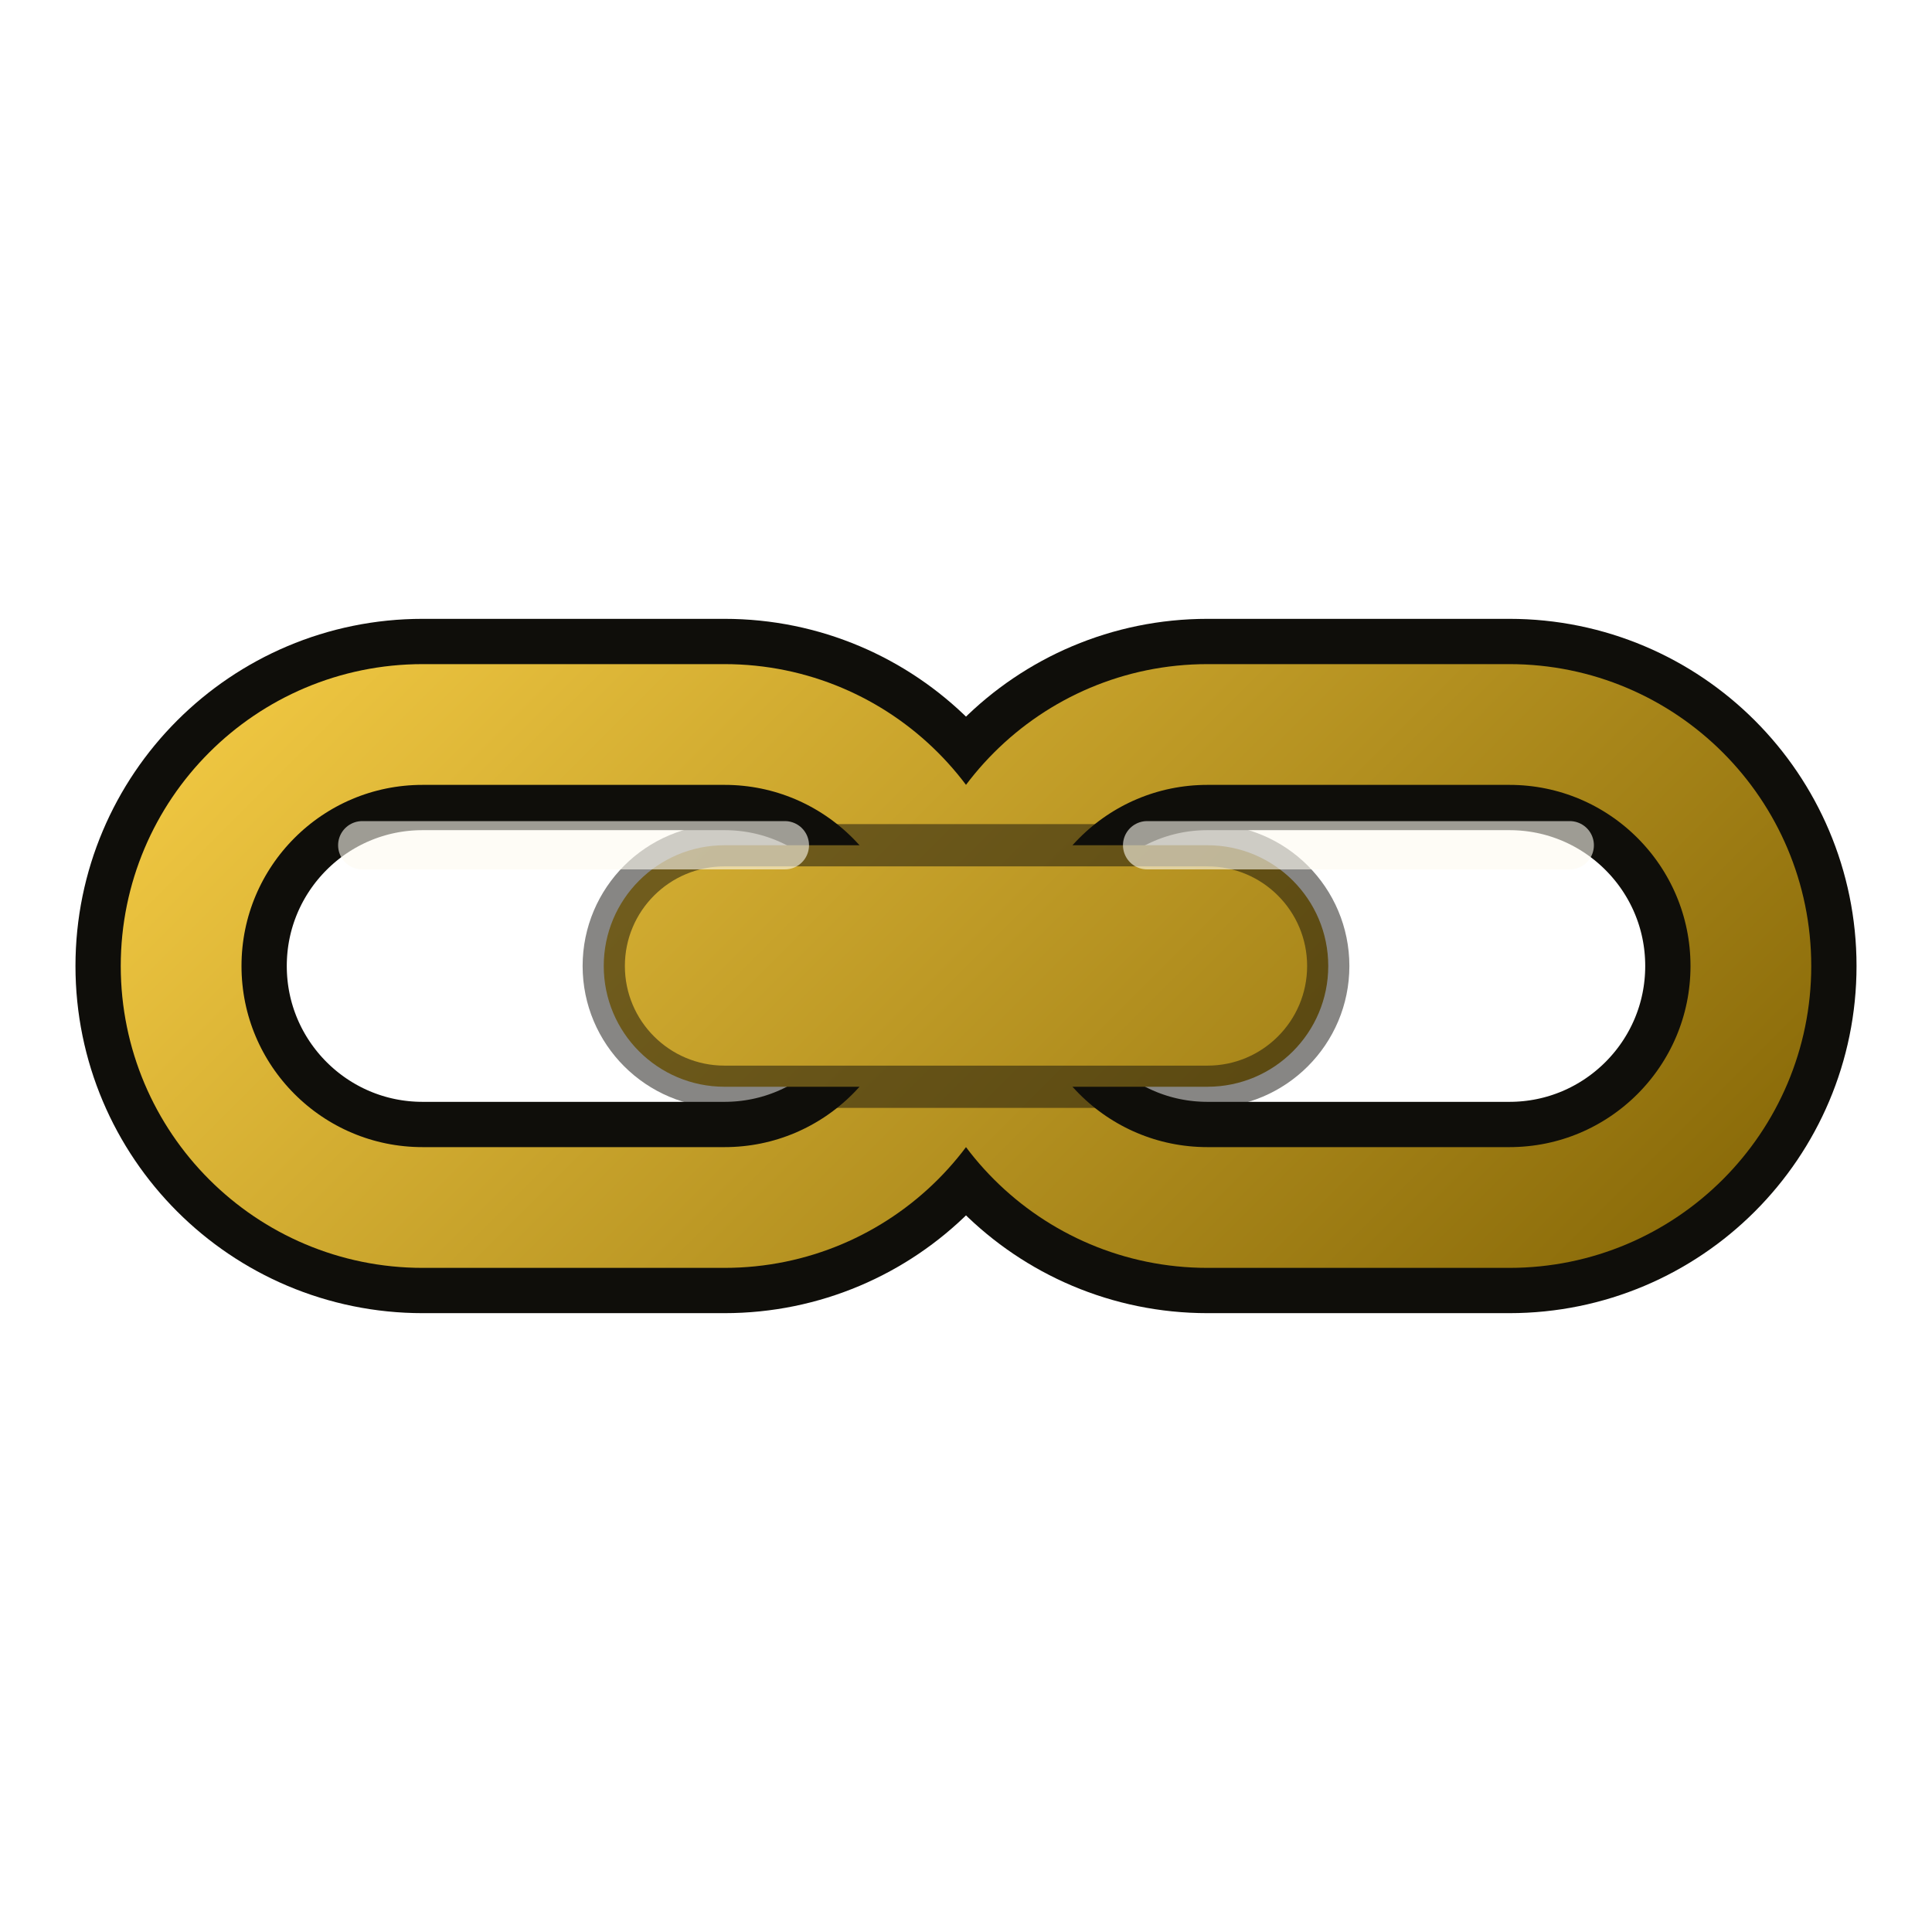
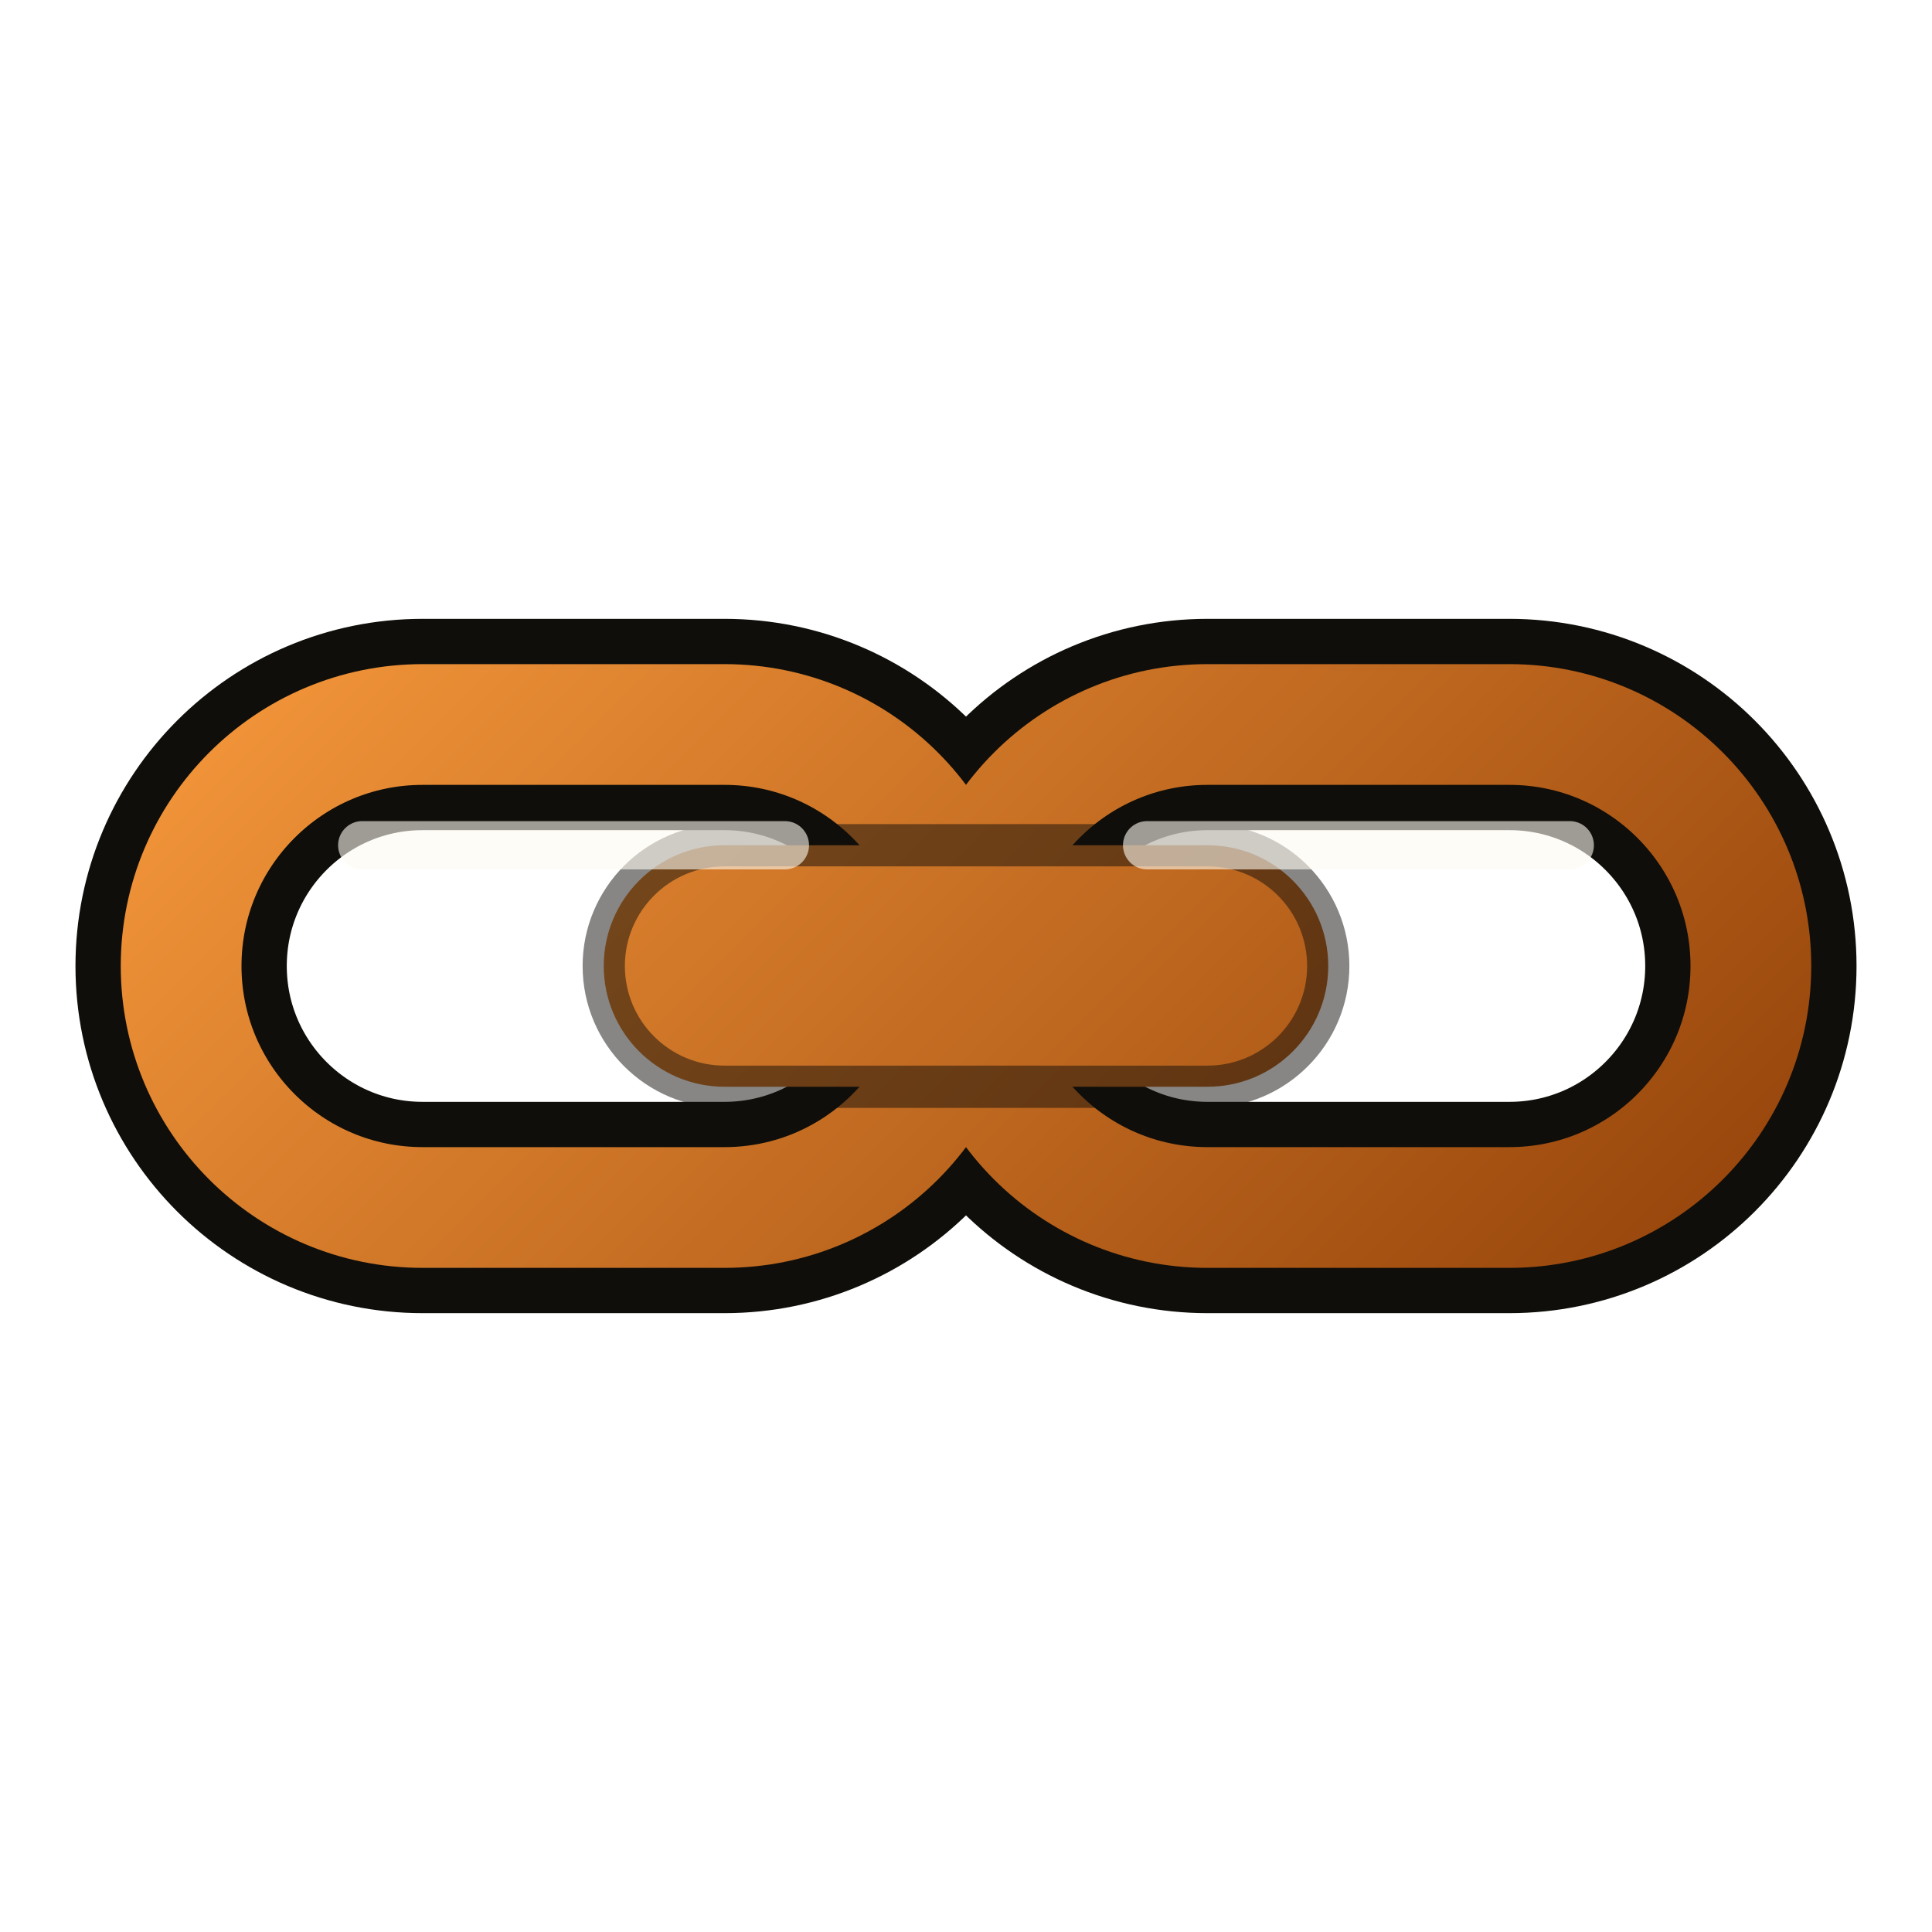
<svg xmlns="http://www.w3.org/2000/svg" viewBox="0 0 64 64">
  <defs>
    <linearGradient id="chG" x1="10" y1="10" x2="54" y2="54" gradientUnits="userSpaceOnUse">
-       <stop offset="0" stop-color="#ffd54a" />
-       <stop offset="1" stop-color="#7a5c00" />
+       <stop offset="0" stop-color="#ffa040" />
+       <stop offset="1" stop-color="#8a3a05" />
    </linearGradient>
  </defs>
  <rect x="6" y="24" width="26" height="16" rx="8" fill="none" stroke="#0f0e0a" stroke-width="7" />
  <rect x="32" y="24" width="26" height="16" rx="8" fill="none" stroke="#0f0e0a" stroke-width="7" />
  <rect x="6" y="24" width="26" height="16" rx="8" fill="none" stroke="url(#chG)" stroke-width="4" />
  <rect x="32" y="24" width="26" height="16" rx="8" fill="none" stroke="url(#chG)" stroke-width="4" />
  <rect x="20" y="28" width="24" height="8" rx="4" fill="url(#chG)" />
  <rect x="20" y="28" width="24" height="8" rx="4" fill="none" stroke="#0f0e0a" stroke-width="1.4" opacity=".5" />
  <path d="M12 28h14" stroke="#fdfaf0" stroke-width="1.6" stroke-linecap="round" opacity=".6" />
  <path d="M38 28h14" stroke="#fdfaf0" stroke-width="1.6" stroke-linecap="round" opacity=".6" />
</svg>
